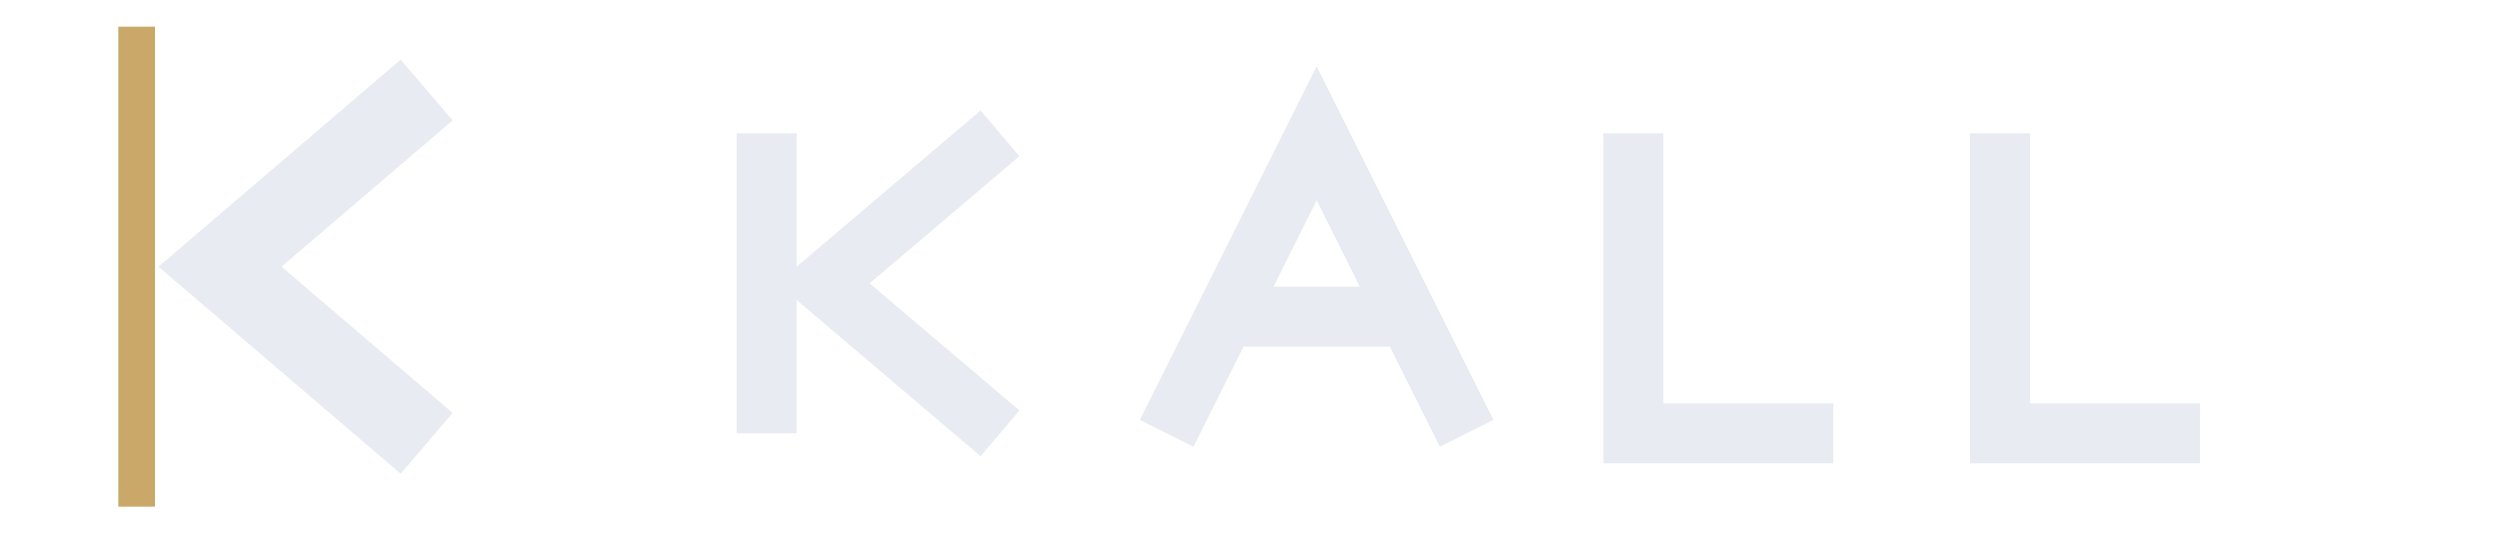
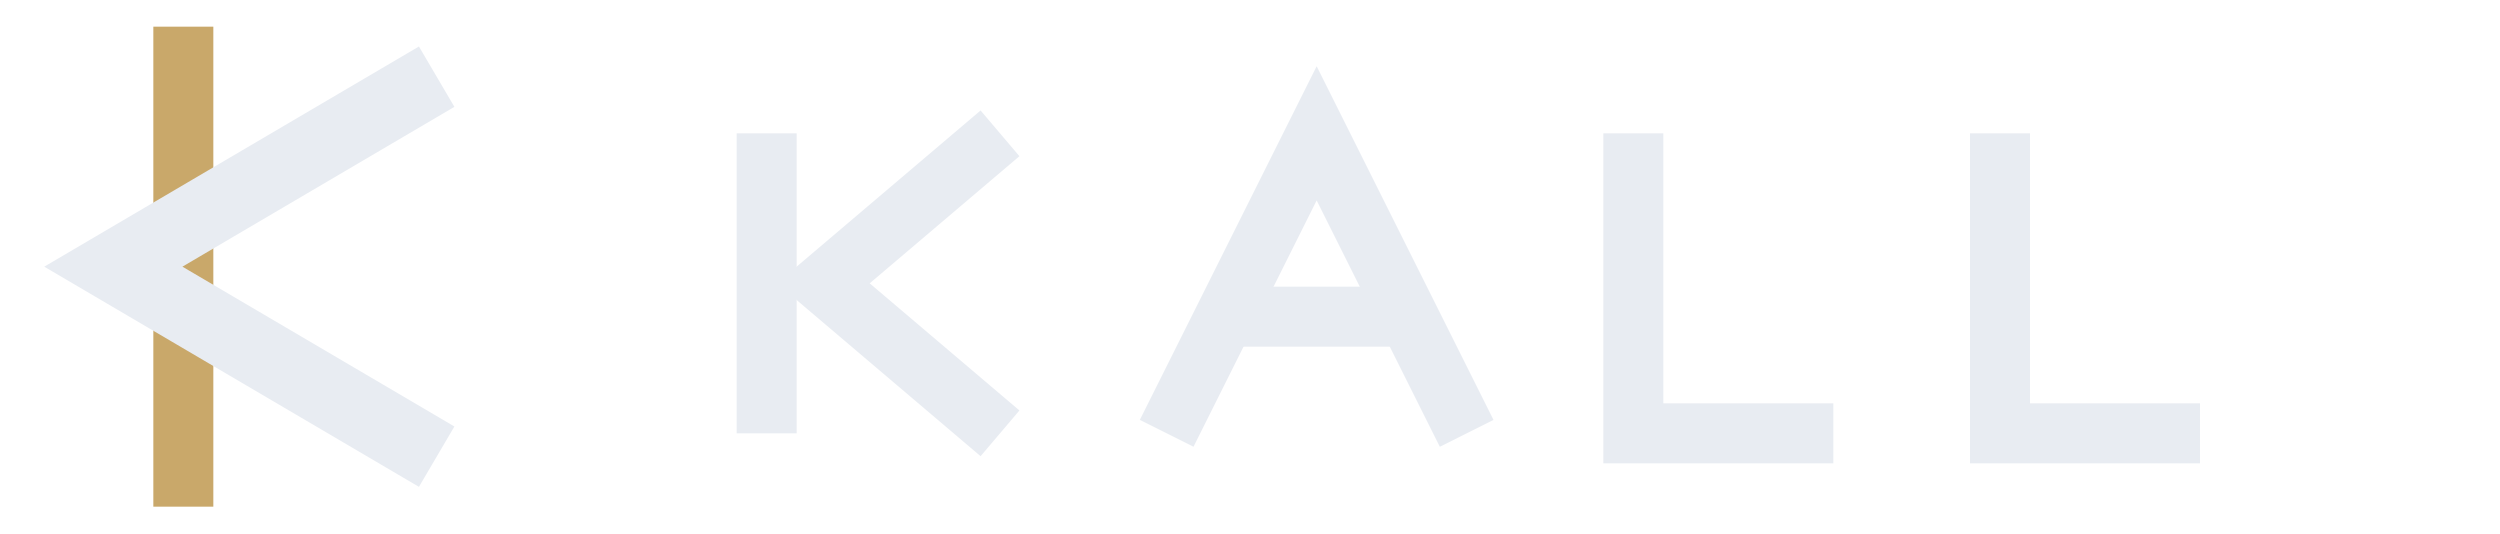
<svg xmlns="http://www.w3.org/2000/svg" viewBox="0 0 150 32" width="150" height="32" role="img" aria-label="Kall">
-   <rect x="7.1" y="1.6" width="2.2" height="28.8" fill="#c9a86a" />
-   <path d="M25.6 5.4 L13.2 16 L25.6 26.6" fill="none" stroke="#e8ecf2" stroke-width="4.8" stroke-linecap="butt" stroke-linejoin="miter" />
+   <rect x="9.2" y="1.6" width="3.6" height="28.8" fill="#c9a86a" />
+   <path d="M26.2 4.6 L6.8 16 L26.2 27.4" fill="none" stroke="#e8ecf2" stroke-width="4.2" stroke-linecap="butt" stroke-linejoin="miter" />
  <g fill="none" stroke="#e8ecf2" stroke-width="3.6" stroke-linecap="butt" stroke-linejoin="miter">
    <path d="M46 8 V26" />
    <path d="M60 8 L49.4 17 L60 26" />
    <path d="M70 26 L79 8 L88 26" />
    <path d="M73.8 19 H84.2" />
    <path d="M98 8 V26 H110" />
    <path d="M120 8 V26 H132" />
  </g>
</svg>
